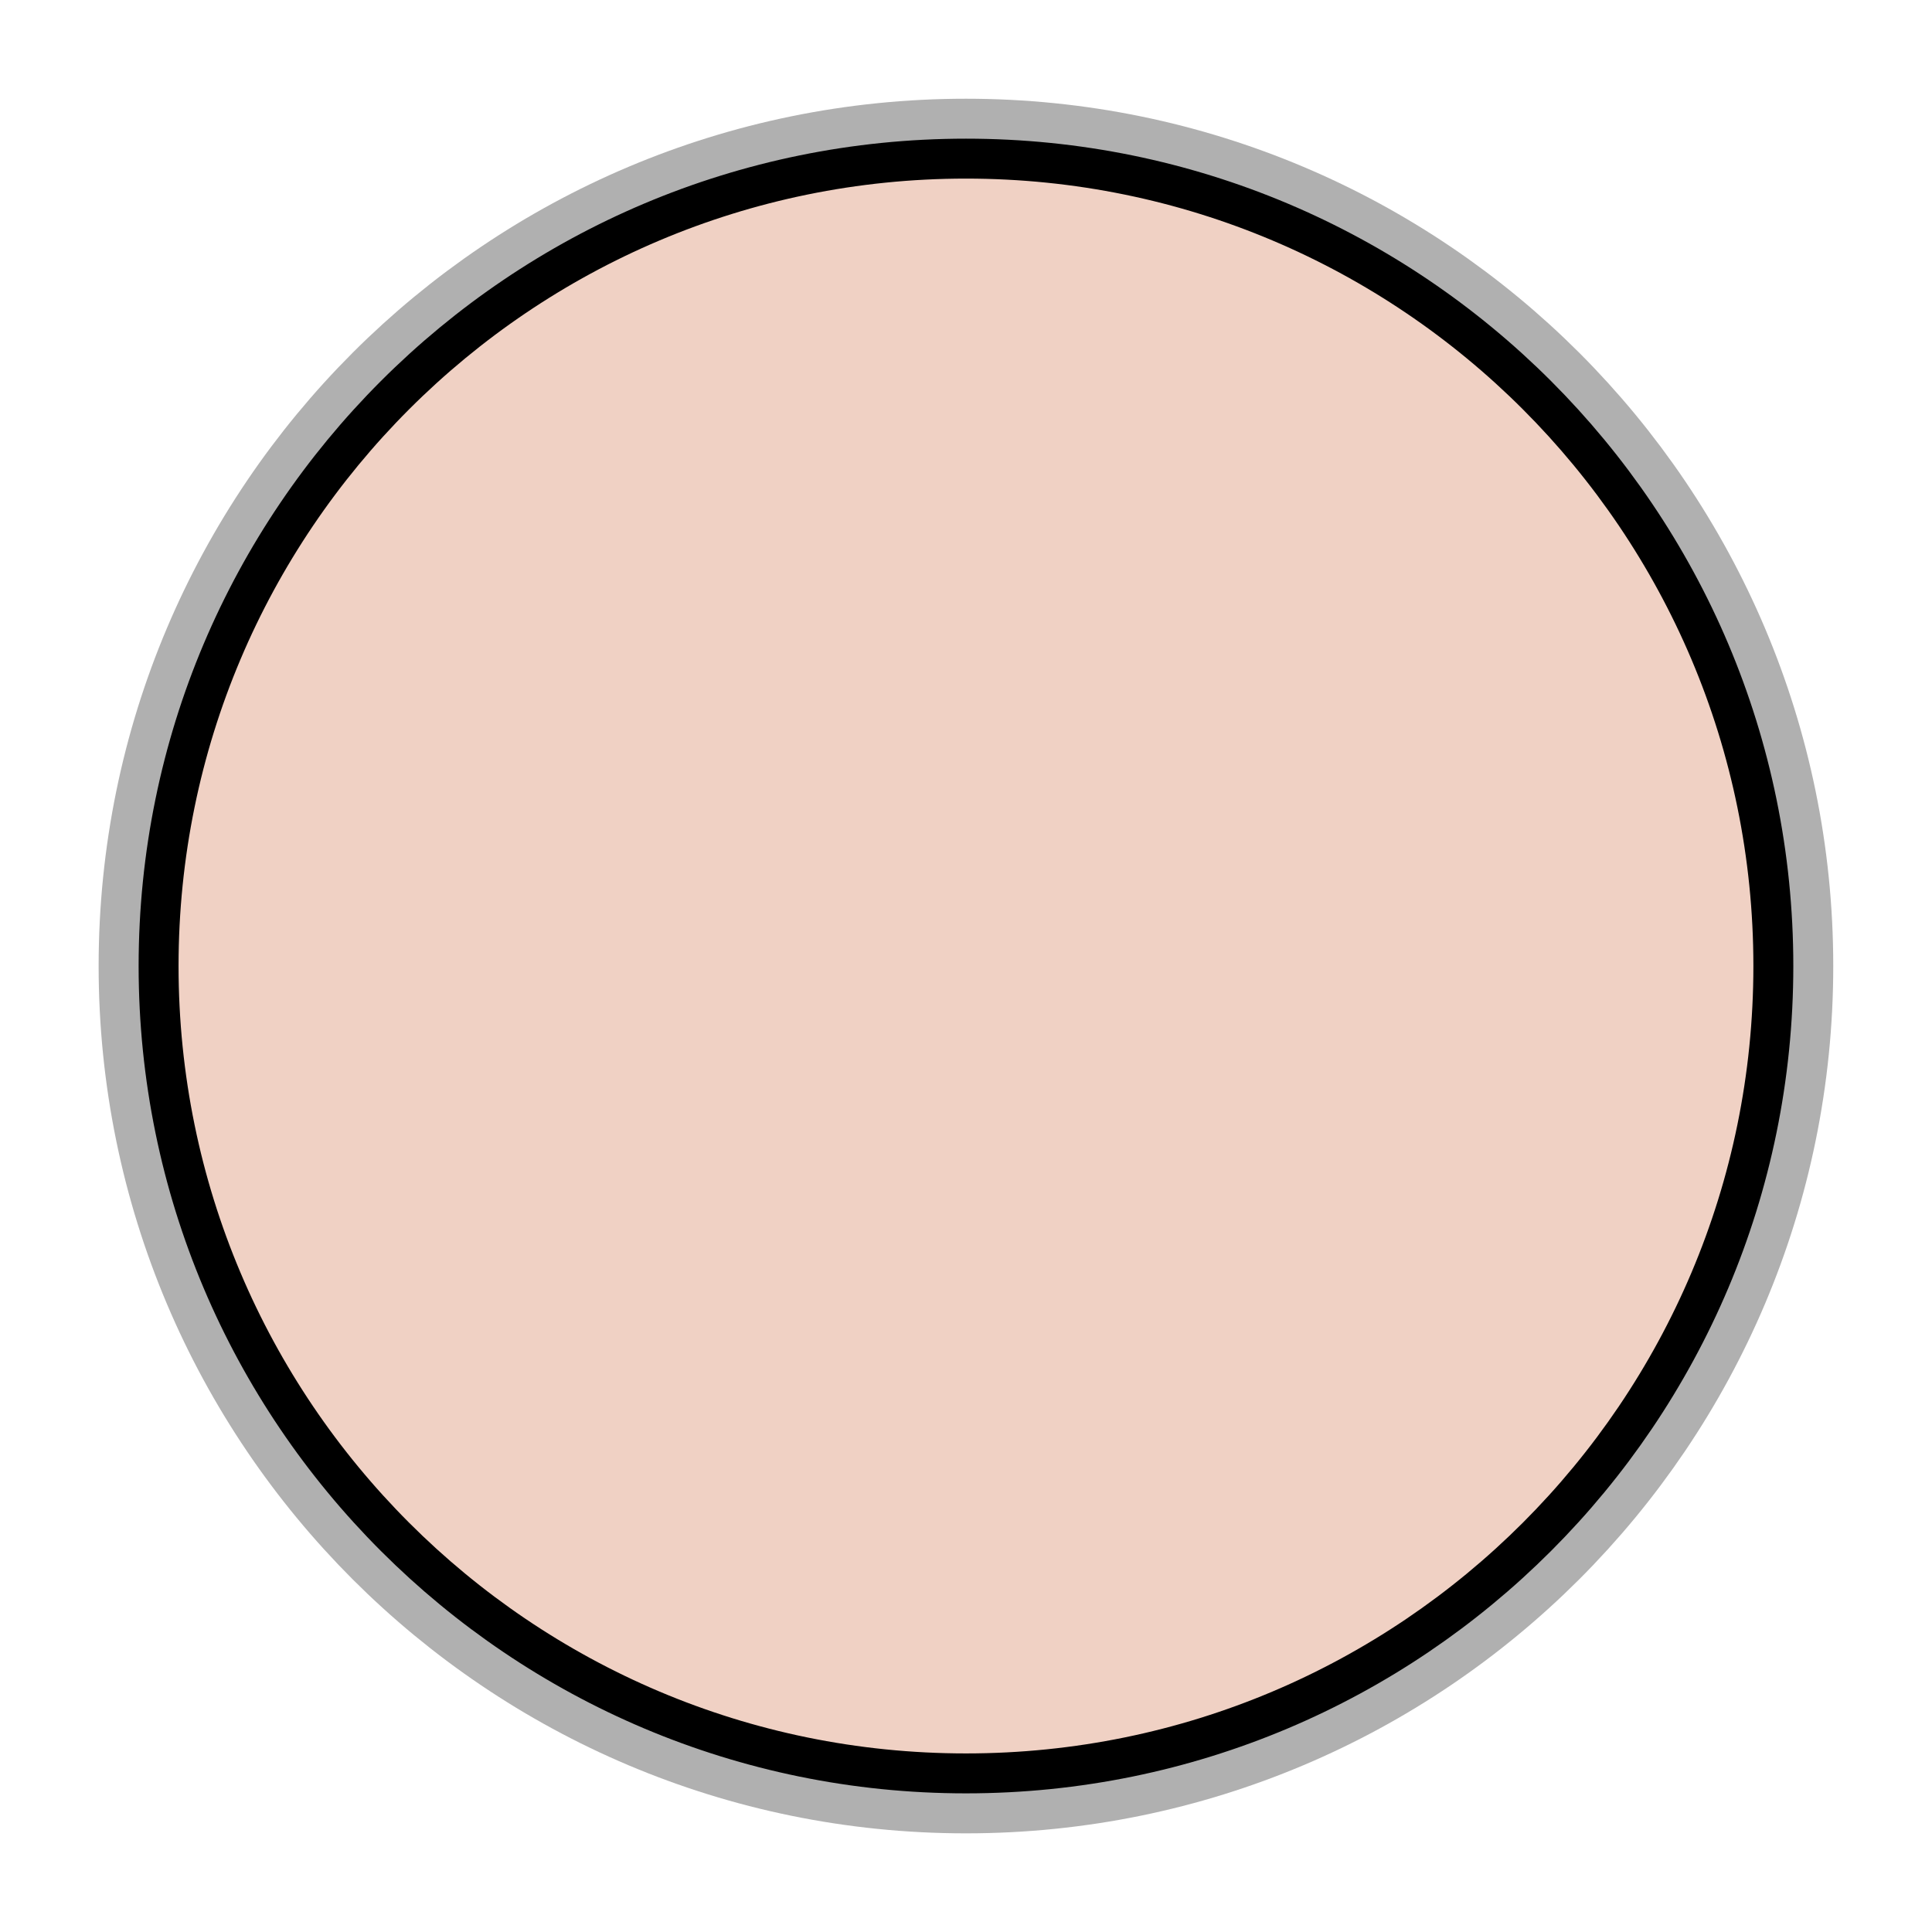
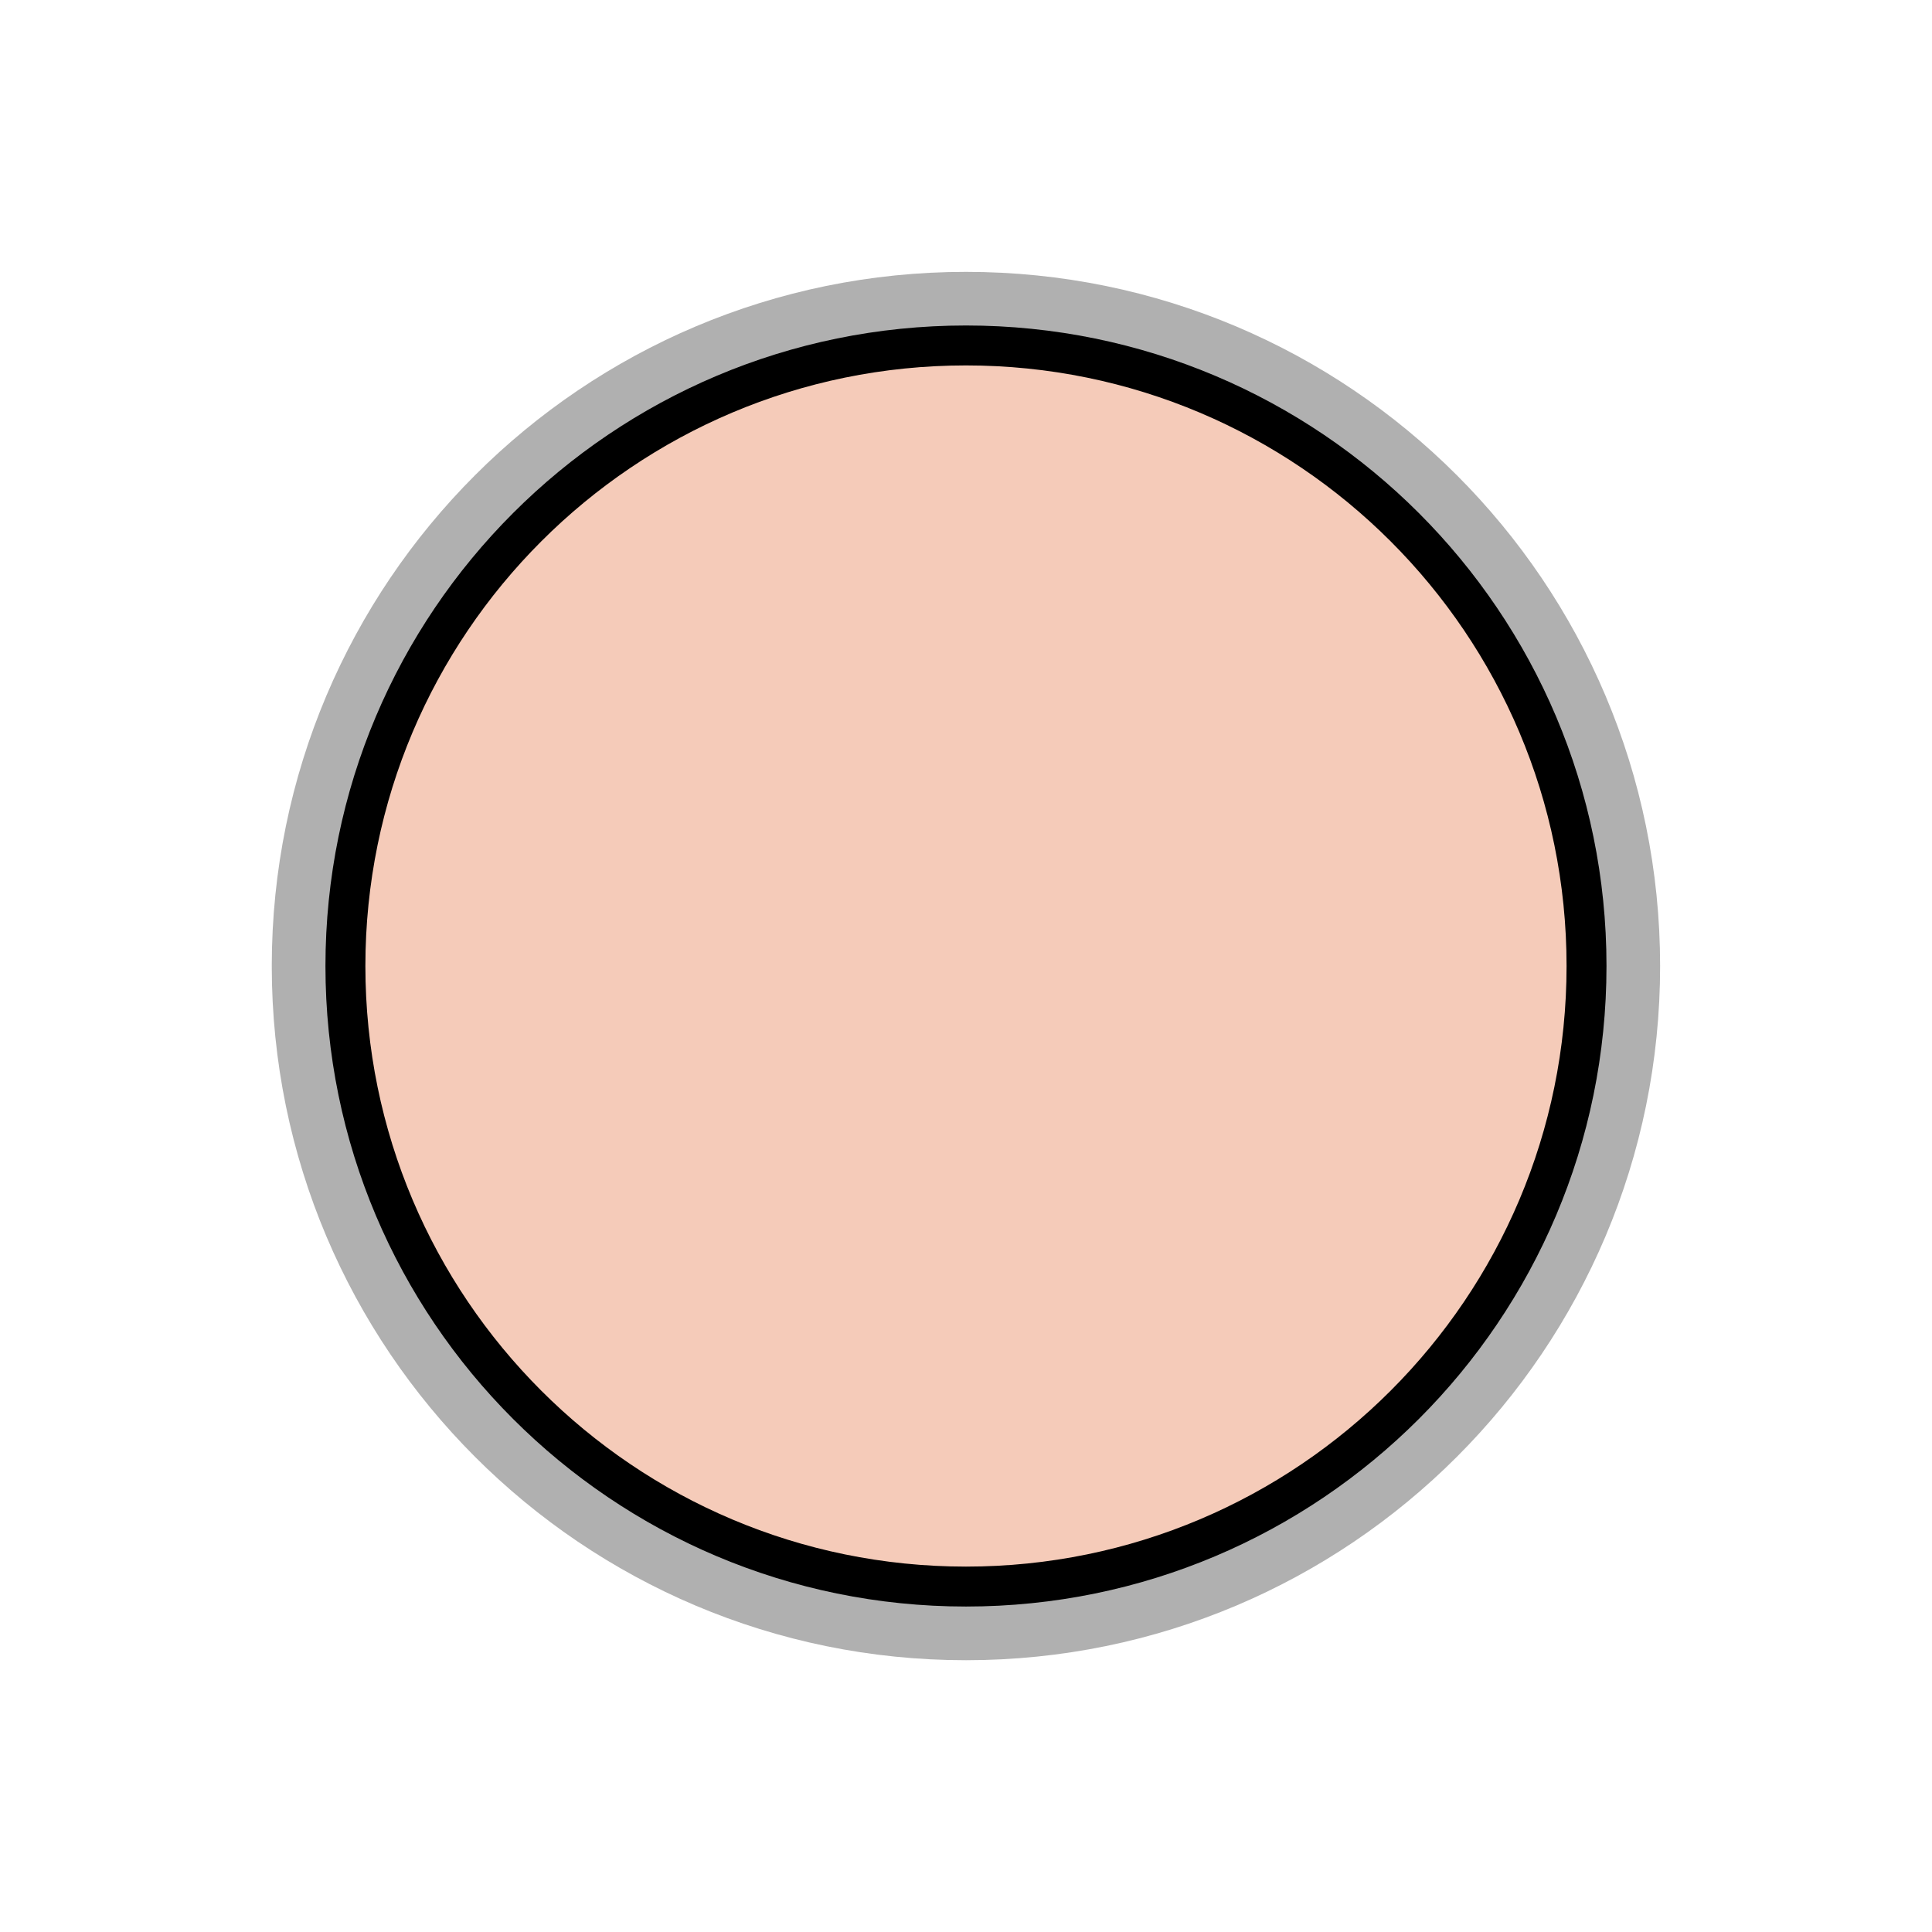
<svg xmlns="http://www.w3.org/2000/svg" xmlns:xlink="http://www.w3.org/1999/xlink" width="128" height="128" viewBox="0 0 33.867 33.867" version="1.1" id="svg846">
  <defs id="defs840" />
  <g id="layer1" transform="translate(0,-263.1333)">
-     <path xlink:href="#path1391" style="opacity:0.31;vector-effect:none;fill:#f0d1c4;fill-opacity:1;stroke:#000000;stroke-width:2.1;stroke-linecap:butt;stroke-linejoin:miter;stroke-miterlimit:4;stroke-dasharray:none;stroke-dashoffset:0;stroke-opacity:1" id="path1408" d="M 16.934,265.914 A 14.153,14.153 0 0 0 2.779,280.066 14.153,14.153 0 0 0 16.934,294.221 14.153,14.153 0 0 0 31.086,280.066 14.153,14.153 0 0 0 16.934,265.914 Z" />
-     <circle style="opacity:1;vector-effect:none;fill:#f0d1c4;fill-opacity:1;stroke:#000000;stroke-width:0.7;stroke-linecap:butt;stroke-linejoin:miter;stroke-miterlimit:4;stroke-dasharray:none;stroke-dashoffset:0;stroke-opacity:1" id="path1391" cx="16.933" cy="280.067" r="14.153" />
+     <path xlink:href="#path1391" style="opacity:0.31;vector-effect:none;fill:#f0d1c4;fill-opacity:1;stroke:#000000;stroke-width:2.1;stroke-linecap:butt;stroke-linejoin:miter;stroke-miterlimit:4;stroke-dasharray:none;stroke-dashoffset:0;stroke-opacity:1" id="path1408" d="M 16.934,268.949 A 11.118,11.118 0 0 0 5.814,280.066 11.118,11.118 0 0 0 16.934,291.186 11.118,11.118 0 0 0 28.051,280.066 11.118,11.118 0 0 0 16.934,268.949 Z" />
+     <circle style="opacity:1;vector-effect:none;fill:#f5cbb9;fill-opacity:1;stroke:#000000;stroke-width:0.7;stroke-linecap:butt;stroke-linejoin:miter;stroke-miterlimit:4;stroke-dasharray:none;stroke-dashoffset:0;stroke-opacity:1" id="path1391" cx="16.933" cy="280.067" r="10.878" />
  </g>
</svg>
